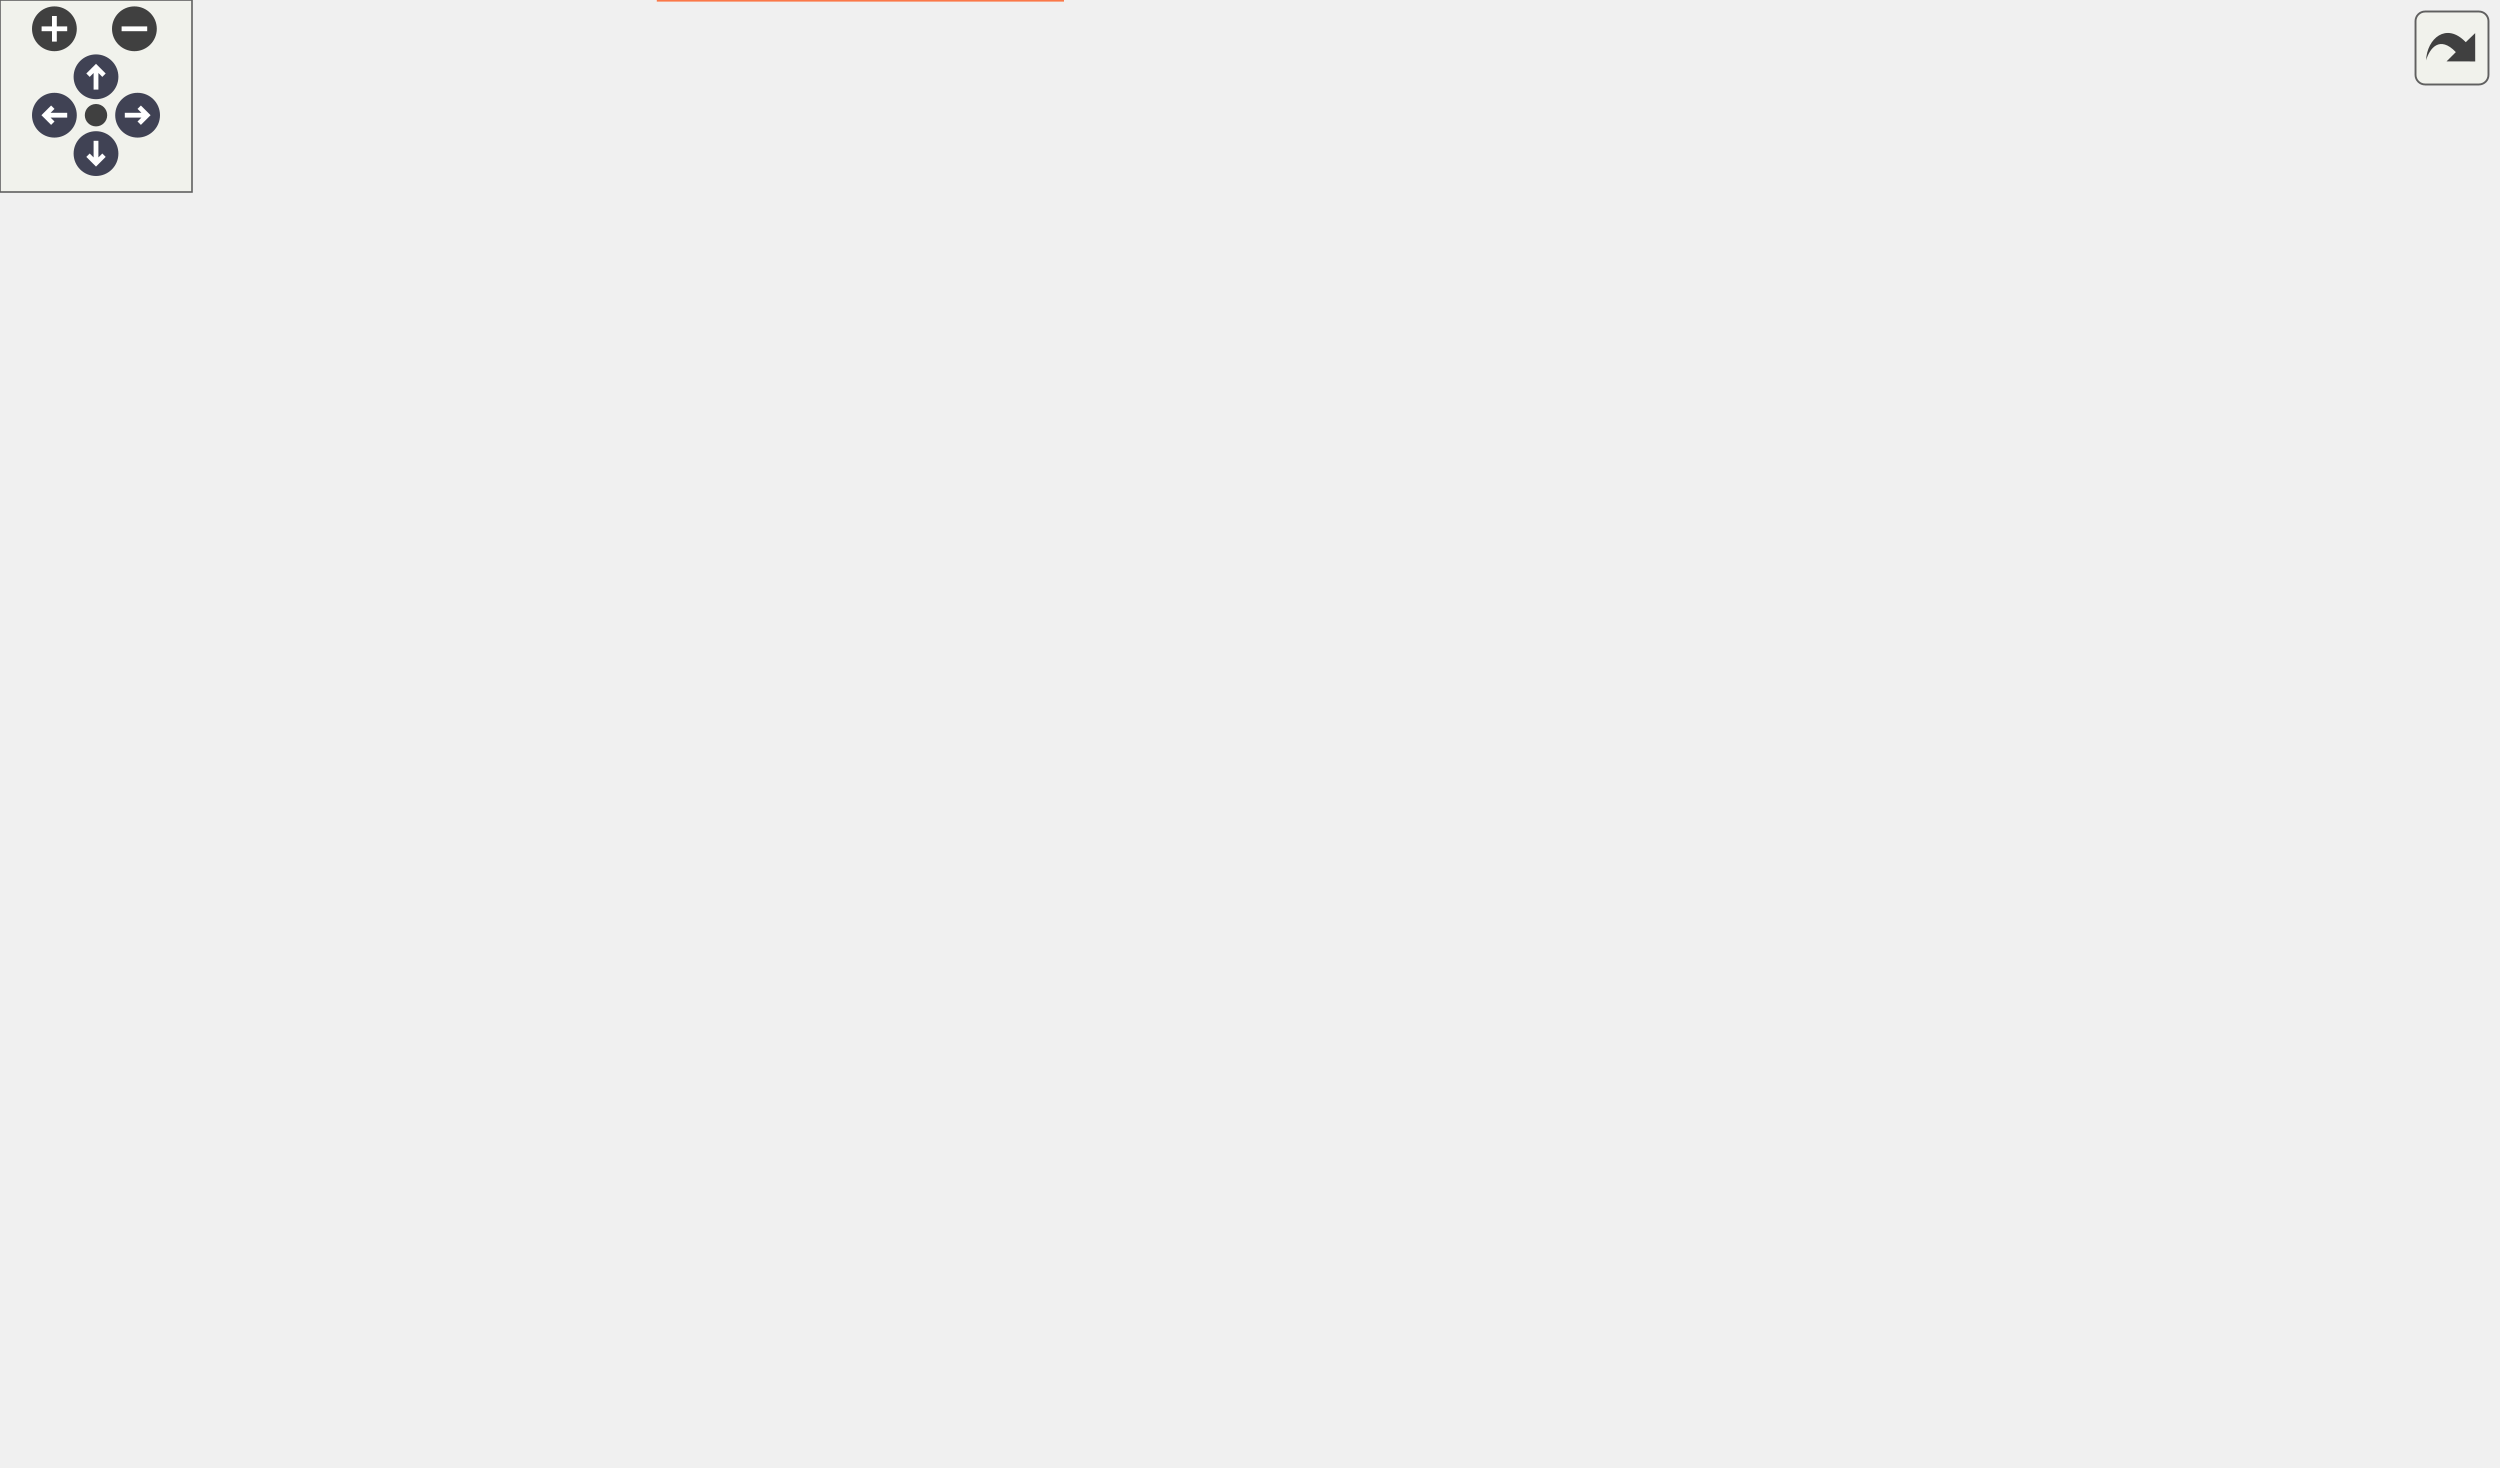
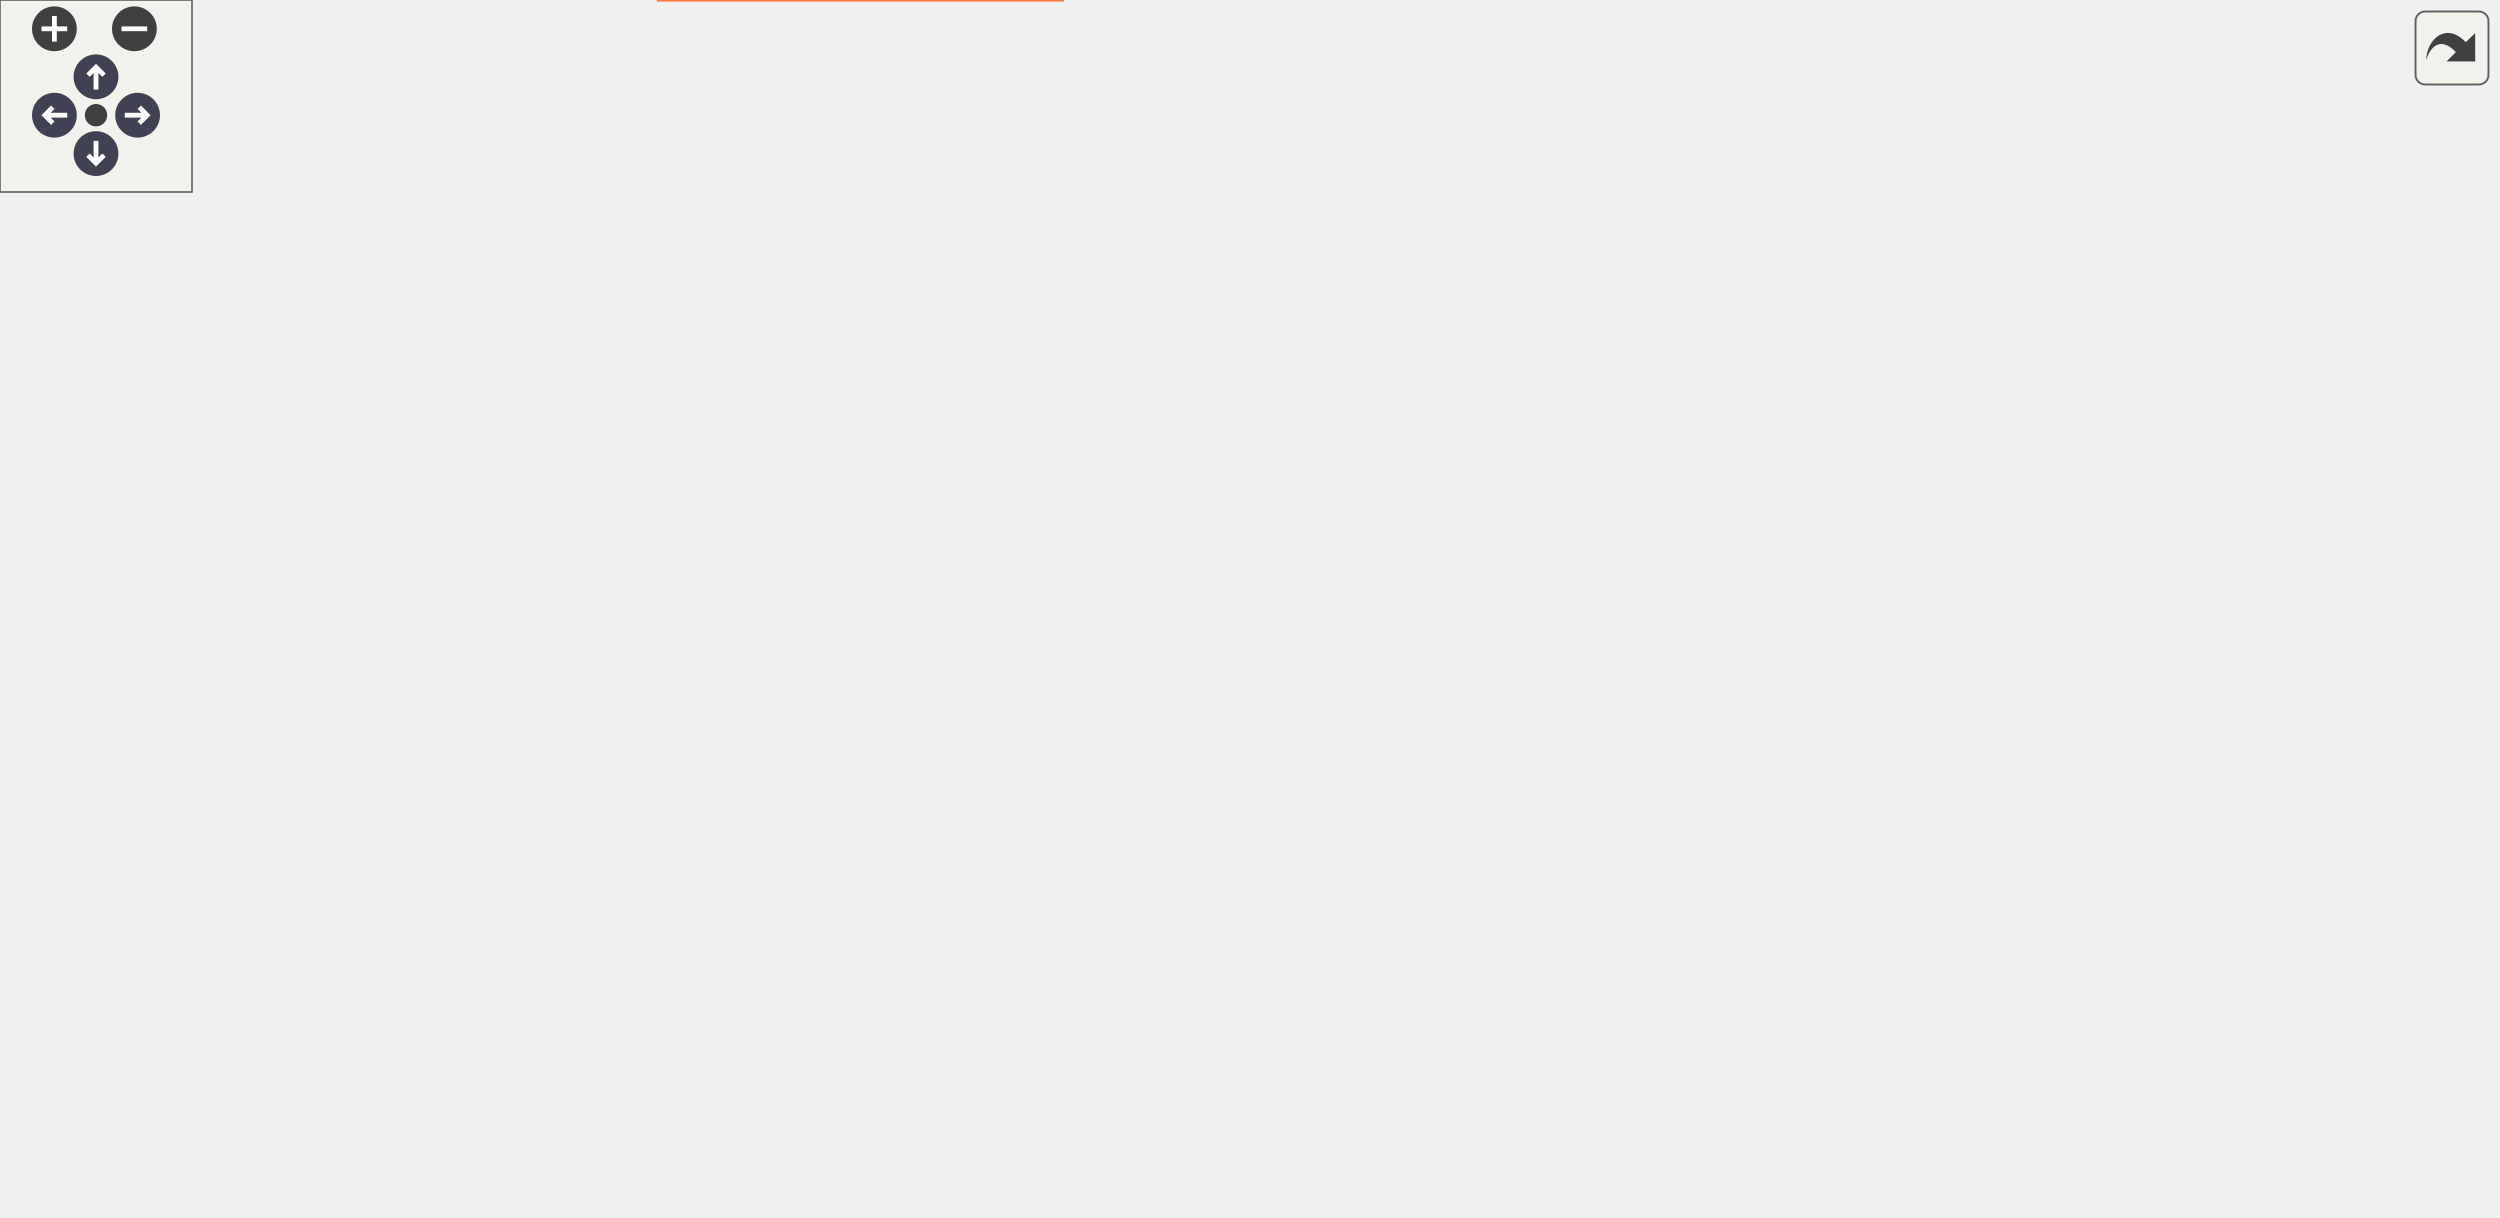
<svg xmlns="http://www.w3.org/2000/svg" xmlns:xlink="http://www.w3.org/1999/xlink" id="main" version="1.1" xml:space="preserve">
  <style type="text/css">
.node, .edge {opacity: 0.7;}
.node.selected, .edge.selected {opacity: 1;}
.edge:hover path { stroke: red; }
.edge:hover polygon { stroke: red; fill: red; }
</style>
  <defs>
    <circle id="rim" cx="0" cy="0" r="7" />
    <circle id="rim2" cx="0" cy="0" r="3.5" />
    <g id="zoomPlus">
      <use xlink:href="#rim" fill="#404040">
        <set attributeName="fill" to="#808080" begin="zoomplus.mouseover" end="zoomplus.mouseout" />
      </use>
      <path d="M-4,0h8M0,-4v8" fill="none" stroke="white" stroke-width="1.5" pointer-events="none" />
    </g>
    <g id="zoomMin">
      <use xlink:href="#rim" fill="#404040">
        <set attributeName="fill" to="#808080" begin="zoomminus.mouseover" end="zoomminus.mouseout" />
      </use>
      <path d="M-4,0h8" fill="none" stroke="white" stroke-width="1.5" pointer-events="none" />
    </g>
    <g id="arrowUp" transform="translate(30 24)">
      <use xlink:href="#rim" />
      <path pointer-events="none" fill="none" stroke="white" stroke-width="1.5" d="M0,-3.0v7 M-2.5,-0.5L0,-3.0L2.5,-0.5" />
    </g>
    <g id="arrowRight" transform="rotate(90) translate(36 -43)">
      <use xlink:href="#rim" />
      <path pointer-events="none" fill="none" stroke="white" stroke-width="1.5" d="M0,-3.0v7 M-2.5,-0.5L0,-3.0L2.5,-0.5" />
    </g>
    <g id="arrowDown" transform="rotate(180) translate(-30 -48)">
      <use xlink:href="#rim" />
      <path pointer-events="none" fill="none" stroke="white" stroke-width="1.5" d="M0,-3.0v7 M-2.5,-0.5L0,-3.0L2.5,-0.5" />
    </g>
    <g id="arrowLeft" transform="rotate(270) translate(-36 17)">
      <use xlink:href="#rim" />
      <path pointer-events="none" fill="none" stroke="white" stroke-width="1.5" d="M0,-3.0v7 M-2.5,-0.5L0,-3.0L2.5,-0.5" />
    </g>
    <g id="resetDef">
      <use xlink:href="#rim2" fill="#404040">
        <set attributeName="fill" to="#808080" begin="reset.mouseover" end="reset.mouseout" />
      </use>
    </g>
  </defs>
  <svg id="graph" class="graph">
    <g id="viewport">
      <g id="Node000001" class="node">
        <g id="a_Node000001">
          <a xlink:title=" ">
            <polygon fill="#999999" stroke="#666666" points="536.25,-54.75 436.25,-54.75 436.25,-34 536.25,-34 536.25,-54.75" />
            <text text-anchor="middle" x="486.25" y="-41.25" font-family="Helvetica,sans-Serif" font-size="10.00">spdk_nvmf_qpair</text>
          </a>
        </g>
      </g>
      <g id="Node000015" class="node">
        <g id="a_Node000015">
          <a xlink:href="structspdk__nvmf__request.html" target="_top" xlink:title=" ">
-             <polygon fill="white" stroke="#bfbfbf" points="780.25,-241.75 668.25,-241.75 668.25,-221 780.25,-221 780.25,-241.75" />
-             <text text-anchor="middle" x="724.25" y="-228.25" font-family="Helvetica,sans-Serif" font-size="10.00">spdk_nvmf_request</text>
+             <polygon fill="white" stroke="#bfbfbf" points="780.25,-202.75 668.25,-202.75 668.25,-182 780.25,-182 780.25,-202.75" />
+             <text text-anchor="middle" x="724.25" y="-189.25" font-family="Helvetica,sans-Serif" font-size="10.00">spdk_nvmf_request</text>
          </a>
        </g>
      </g>
      <g id="edge7_Node000015_Node000001" class="edge">
        <g id="a_edge7_Node000015_Node000001">
          <a xlink:title=" ">
-             <path fill="none" stroke="#9a32cd" stroke-dasharray="5,2" d="M548.1,-34.01C581.2,-31.71 621.19,-34.75 650.25,-55.62 706.87,-96.3 719.75,-189.32 722.52,-220.76" />
-             <polygon fill="#9a32cd" stroke="#9a32cd" points="547.87,-30.51 538.22,-34.88 548.49,-37.48 547.87,-30.51" />
+             <path fill="none" stroke="#9a32cd" stroke-dasharray="5,2" d="M547.7,-35.09C580.5,-33.18 620.33,-36.25 650.25,-55.62 696.56,-85.61 715.51,-155.26 721.23,-181.83" />
+             <polygon fill="#9a32cd" stroke="#9a32cd" points="547.63,-31.58 537.93,-35.83 548.17,-38.56 547.63,-31.58" />
          </a>
        </g>
        <text text-anchor="middle" x="612.75" y="-58.62" font-family="Helvetica,sans-Serif" font-size="10.00" fill="grey"> qpair</text>
      </g>
      <g id="Node000002" class="node">
        <g id="a_Node000002">
          <a xlink:href="structspdk__nvmf__transport.html" target="_top" xlink:title=" ">
            <polygon fill="white" stroke="#bfbfbf" points="328.62,-92.75 209.12,-92.75 209.12,-72 328.62,-72 328.62,-92.75" />
            <text text-anchor="middle" x="268.88" y="-79.25" font-family="Helvetica,sans-Serif" font-size="10.00">spdk_nvmf_transport</text>
          </a>
        </g>
      </g>
      <g id="edge1_Node000001_Node000002" class="edge">
        <g id="a_edge1_Node000001_Node000002">
          <a xlink:title=" ">
            <path fill="none" stroke="#9a32cd" stroke-dasharray="5,2" d="M318.51,-68.73C328.85,-66.13 339.74,-63.6 350,-61.62 378.24,-56.19 410.14,-52.03 435.87,-49.16" />
            <polygon fill="#9a32cd" stroke="#9a32cd" points="317.83,-65.29 309.02,-71.19 319.58,-72.07 317.83,-65.29" />
          </a>
        </g>
        <text text-anchor="middle" x="373.62" y="-64.62" font-family="Helvetica,sans-Serif" font-size="10.00" fill="grey"> transport</text>
      </g>
      <g id="Node000003" class="node">
        <g id="a_Node000003">
          <a xlink:href="structspdk__nvmf__transport__ops.html" target="_top" xlink:title=" ">
            <polygon fill="white" stroke="orangered" points="557.25,-93.75 415.25,-93.75 415.25,-73 557.25,-73 557.25,-93.75" />
            <text text-anchor="middle" x="486.25" y="-80.25" font-family="Helvetica,sans-Serif" font-size="10.00">spdk_nvmf_transport_ops</text>
          </a>
        </g>
      </g>
      <g id="edge3_Node000003_Node000002" class="edge">
        <g id="a_edge3_Node000003_Node000002">
          <a xlink:title=" ">
            <path fill="none" stroke="#9a32cd" stroke-dasharray="5,2" d="M340.23,-79.82C343.54,-79.75 346.8,-79.68 350,-79.62 371,-79.26 376.25,-79.18 397.25,-79.62 403.06,-79.75 409.08,-79.92 415.13,-80.12" />
            <polygon fill="#9a32cd" stroke="#9a32cd" points="340.36,-76.32 330.45,-80.08 340.54,-83.32 340.36,-76.32" />
          </a>
        </g>
        <text text-anchor="middle" x="373.62" y="-82.62" font-family="Helvetica,sans-Serif" font-size="10.00" fill="grey"> create</text>
      </g>
      <g id="edge2_Node000002_Node000003" class="edge">
        <g id="a_edge2_Node000002_Node000003">
          <a xlink:title=" ">
            <path fill="none" stroke="#9a32cd" stroke-dasharray="5,2" d="M410.58,-95.44C390.88,-97.28 369.65,-98.08 350,-96.38 341.7,-95.66 332.97,-94.52 324.45,-93.21" />
            <polygon fill="#9a32cd" stroke="#9a32cd" points="410.88,-98.93 420.46,-94.4 410.15,-91.96 410.88,-98.93" />
          </a>
        </g>
        <text text-anchor="middle" x="373.62" y="-99.62" font-family="Helvetica,sans-Serif" font-size="10.00" fill="grey"> ops</text>
      </g>
      <g id="Node000011" class="node">
        <g id="a_Node000011">
          <a xlink:href="structspdk__nvmf__transport__opts.html" target="_top" xlink:title=" ">
            <polygon fill="white" stroke="orangered" points="145.75,-92.75 0,-92.75 0,-72 145.75,-72 145.75,-92.75" />
            <text text-anchor="middle" x="72.88" y="-79.25" font-family="Helvetica,sans-Serif" font-size="10.00">spdk_nvmf_transport_opts</text>
          </a>
        </g>
      </g>
      <g id="edge4_Node000002_Node000011" class="edge">
        <g id="a_edge4_Node000002_Node000011">
          <a xlink:title=" ">
            <path fill="none" stroke="#9a32cd" stroke-dasharray="5,2" d="M157.4,-82.38C174.73,-82.38 192.65,-82.38 208.88,-82.38" />
            <polygon fill="#9a32cd" stroke="#9a32cd" points="157.63,-78.88 147.63,-82.38 157.63,-85.88 157.63,-78.88" />
          </a>
        </g>
        <text text-anchor="middle" x="175.75" y="-85.62" font-family="Helvetica,sans-Serif" font-size="10.00" fill="grey"> opts</text>
      </g>
      <g id="Node000009" class="node">
        <g id="a_Node000009">
          <a xlink:href="structspdk__nvmf__poll__group.html" target="_top" xlink:title=" ">
            <polygon fill="white" stroke="orangered" points="332,-20.75 205.75,-20.75 205.75,0 332,0 332,-20.75" />
            <text text-anchor="middle" x="268.88" y="-7.25" font-family="Helvetica,sans-Serif" font-size="10.00">spdk_nvmf_poll_group</text>
          </a>
        </g>
      </g>
      <g id="edge5_Node000001_Node000009" class="edge">
        <g id="a_edge5_Node000001_Node000009">
          <a xlink:title=" ">
            <path fill="none" stroke="#9a32cd" stroke-dasharray="5,2" d="M343.88,-6.78C361.48,-7.12 380.13,-8.45 397.25,-11.62 420.33,-15.9 445.29,-25.73 462.71,-33.51" />
            <polygon fill="#9a32cd" stroke="#9a32cd" points="344.02,-3.28 334,-6.71 343.97,-10.28 344.02,-3.28" />
          </a>
        </g>
        <text text-anchor="middle" x="373.62" y="-15.62" font-family="Helvetica,sans-Serif" font-size="10.00" fill="grey"> group</text>
      </g>
      <g id="edge6_Node000001_Node000015" class="edge">
        <g id="a_edge6_Node000001_Node000015">
          <a xlink:title=" ">
-             <path fill="none" stroke="#9a32cd" stroke-dasharray="5,2" d="M712.45,-210.48C699.78,-187.37 677.07,-149.97 650.25,-123.88 615.08,-89.66 601.98,-84.55 557.25,-64.38 549.42,-60.84 540.8,-57.77 532.38,-55.17" />
-             <polygon fill="#9a32cd" stroke="#9a32cd" points="709.32,-212.06 717.12,-219.23 715.49,-208.76 709.32,-212.06" />
-           </a>
-         </g>
-         <text text-anchor="middle" x="612.75" y="-139.38" font-family="Helvetica,sans-Serif" font-size="10.00" fill="grey"> connect_req</text>
-         <text text-anchor="middle" x="612.75" y="-126.62" font-family="Helvetica,sans-Serif" font-size="10.00" fill="grey">first_fused_req</text>
-       </g>
-       <g id="edge13_Node000015_Node000015" class="edge">
-         <g id="a_edge13_Node000015_Node000015">
-           <a xlink:title=" ">
-             <path fill="none" stroke="#9a32cd" stroke-dasharray="5,2" d="M704.86,-253.56C707.61,-257.23 714.07,-259.75 724.25,-259.75 743.41,-259.75 749.4,-250.81 742.22,-242.15" />
-             <polygon fill="#9a32cd" stroke="#9a32cd" points="708.33,-254.01 706.1,-243.65 701.39,-253.14 708.33,-254.01" />
-           </a>
-         </g>
-         <text text-anchor="middle" x="724.25" y="-288.5" font-family="Helvetica,sans-Serif" font-size="10.00" fill="grey"> cmd_cb_fn</text>
-         <text text-anchor="middle" x="724.25" y="-275.75" font-family="Helvetica,sans-Serif" font-size="10.00" fill="grey">first_fused_req</text>
-         <text text-anchor="middle" x="724.25" y="-263" font-family="Helvetica,sans-Serif" font-size="10.00" fill="grey">req_to_abort</text>
+             <path fill="none" stroke="#9a32cd" stroke-dasharray="5,2" d="M706.69,-173.13C692.63,-157.44 671.4,-135.27 650.25,-118.88 612.39,-89.52 601.3,-83.22 557.25,-64.38 549.12,-60.9 540.2,-57.82 531.53,-55.2" />
+             <polygon fill="#9a32cd" stroke="#9a32cd" points="703.86,-175.2 713.09,-180.39 709.11,-170.57 703.86,-175.2" />
+           </a>
+         </g>
+         <text text-anchor="middle" x="612.75" y="-134.38" font-family="Helvetica,sans-Serif" font-size="10.00" fill="grey"> connect_req</text>
+         <text text-anchor="middle" x="612.75" y="-121.62" font-family="Helvetica,sans-Serif" font-size="10.00" fill="grey">first_fused_req</text>
+       </g>
+       <g id="edge11_Node000015_Node000015" class="edge">
+         <g id="a_edge11_Node000015_Node000015">
+           <a xlink:title=" ">
+             <path fill="none" stroke="#9a32cd" stroke-dasharray="5,2" d="M704.86,-214.56C707.61,-218.23 714.07,-220.75 724.25,-220.75 743.41,-220.75 749.4,-211.81 742.22,-203.15" />
+             <polygon fill="#9a32cd" stroke="#9a32cd" points="708.33,-215.01 706.1,-204.65 701.39,-214.14 708.33,-215.01" />
+           </a>
+         </g>
+         <text text-anchor="middle" x="724.25" y="-249.5" font-family="Helvetica,sans-Serif" font-size="10.00" fill="grey"> cmd_cb_fn</text>
+         <text text-anchor="middle" x="724.25" y="-236.75" font-family="Helvetica,sans-Serif" font-size="10.00" fill="grey">first_fused_req</text>
+         <text text-anchor="middle" x="724.25" y="-224" font-family="Helvetica,sans-Serif" font-size="10.00" fill="grey">req_to_abort</text>
      </g>
      <g id="Node000016" class="node">
        <g id="a_Node000016">
          <a xlink:href="unionnvmf__h2c__msg.html" target="_top" xlink:title=" ">
-             <polygon fill="white" stroke="orangered" points="531.38,-397.75 441.12,-397.75 441.12,-377 531.38,-377 531.38,-397.75" />
-             <text text-anchor="middle" x="486.25" y="-384.25" font-family="Helvetica,sans-Serif" font-size="10.00">nvmf_h2c_msg</text>
+             <polygon fill="white" stroke="orangered" points="531.38,-319.75 441.12,-319.75 441.12,-299 531.38,-299 531.38,-319.75" />
+             <text text-anchor="middle" x="486.25" y="-306.25" font-family="Helvetica,sans-Serif" font-size="10.00">nvmf_h2c_msg</text>
          </a>
        </g>
      </g>
      <g id="edge8_Node000015_Node000016" class="edge">
        <g id="a_edge8_Node000015_Node000016">
          <a xlink:title=" ">
-             <path fill="none" stroke="#9a32cd" stroke-dasharray="5,2" d="M542.67,-387.64C576.49,-385.26 619.06,-377.46 650.25,-355.38 691.22,-326.35 712.86,-266.46 720.26,-242.07" />
-             <polygon fill="#9a32cd" stroke="#9a32cd" points="542.87,-384.12 533.08,-388.17 543.25,-391.11 542.87,-384.12" />
-           </a>
-         </g>
-         <text text-anchor="middle" x="612.75" y="-386.62" font-family="Helvetica,sans-Serif" font-size="10.00" fill="grey"> cmd</text>
+             <path fill="none" stroke="#9a32cd" stroke-dasharray="5,2" d="M543.09,-306.06C576.11,-302.06 617.7,-293.34 650.25,-274.38 681.05,-256.43 705.8,-220.95 716.91,-203.13" />
+             <polygon fill="#9a32cd" stroke="#9a32cd" points="542.87,-302.57 533.31,-307.13 543.62,-309.53 542.87,-302.57" />
+           </a>
+         </g>
+         <text text-anchor="middle" x="612.75" y="-302.62" font-family="Helvetica,sans-Serif" font-size="10.00" fill="grey"> cmd</text>
      </g>
      <g id="Node000049" class="node">
        <g id="a_Node000049">
          <a xlink:href="unionnvmf__c2h__msg.html" target="_top" xlink:title=" ">
-             <polygon fill="white" stroke="orangered" points="531.38,-358.75 441.12,-358.75 441.12,-338 531.38,-338 531.38,-358.75" />
-             <text text-anchor="middle" x="486.25" y="-345.25" font-family="Helvetica,sans-Serif" font-size="10.00">nvmf_c2h_msg</text>
+             <polygon fill="white" stroke="orangered" points="531.38,-280.75 441.12,-280.75 441.12,-260 531.38,-260 531.38,-280.75" />
+             <text text-anchor="middle" x="486.25" y="-267.25" font-family="Helvetica,sans-Serif" font-size="10.00">nvmf_c2h_msg</text>
          </a>
        </g>
      </g>
      <g id="edge9_Node000015_Node000049" class="edge">
        <g id="a_edge9_Node000015_Node000049">
          <a xlink:title=" ">
-             <path fill="none" stroke="#9a32cd" stroke-dasharray="5,2" d="M543.09,-345.06C576.11,-341.06 617.7,-332.34 650.25,-313.38 681.05,-295.43 705.8,-259.95 716.91,-242.13" />
-             <polygon fill="#9a32cd" stroke="#9a32cd" points="542.87,-341.57 533.31,-346.13 543.62,-348.53 542.87,-341.57" />
-           </a>
-         </g>
-         <text text-anchor="middle" x="612.75" y="-341.62" font-family="Helvetica,sans-Serif" font-size="10.00" fill="grey"> rsp</text>
+             <path fill="none" stroke="#9a32cd" stroke-dasharray="5,2" d="M542.69,-264.1C574.89,-259.25 615.78,-250.99 650.25,-237.38 672.27,-228.68 695.1,-213.43 709.23,-203.12" />
+             <polygon fill="#9a32cd" stroke="#9a32cd" points="542.59,-260.58 533.19,-265.46 543.59,-267.5 542.59,-260.58" />
+           </a>
+         </g>
+         <text text-anchor="middle" x="612.75" y="-260.62" font-family="Helvetica,sans-Serif" font-size="10.00" fill="grey"> rsp</text>
      </g>
      <g id="Node000054" class="node">
        <g id="a_Node000054">
-           <a xlink:href="structspdk__nvmf__stripped__data.html" target="_top" xlink:title=" ">
-             <polygon fill="white" stroke="#bfbfbf" points="557.25,-319.75 415.25,-319.75 415.25,-299 557.25,-299 557.25,-319.75" />
-             <text text-anchor="middle" x="486.25" y="-306.25" font-family="Helvetica,sans-Serif" font-size="10.00">spdk_nvmf_stripped_data</text>
-           </a>
-         </g>
-       </g>
-       <g id="edge10_Node000015_Node000054" class="edge">
-         <g id="a_edge10_Node000015_Node000054">
-           <a xlink:title=" ">
-             <path fill="none" stroke="#9a32cd" stroke-dasharray="5,2" d="M568.62,-298.72C595.22,-293.71 624.52,-286.54 650.25,-276.38 672.27,-267.68 695.1,-252.43 709.23,-242.12" />
-             <polygon fill="#9a32cd" stroke="#9a32cd" points="568.12,-295.25 558.9,-300.46 569.36,-302.14 568.12,-295.25" />
-           </a>
-         </g>
-         <text text-anchor="middle" x="612.75" y="-299.62" font-family="Helvetica,sans-Serif" font-size="10.00" fill="grey"> stripped_data</text>
-       </g>
-       <g id="Node000055" class="node">
-         <g id="a_Node000055">
-           <a xlink:href="structspdk__nvmf__dif__info.html" target="_top" xlink:title=" ">
-             <polygon fill="white" stroke="orangered" points="542.25,-280.75 430.25,-280.75 430.25,-260 542.25,-260 542.25,-280.75" />
-             <text text-anchor="middle" x="486.25" y="-267.25" font-family="Helvetica,sans-Serif" font-size="10.00">spdk_nvmf_dif_info</text>
-           </a>
-         </g>
-       </g>
-       <g id="edge11_Node000015_Node000055" class="edge">
-         <g id="a_edge11_Node000015_Node000055">
-           <a xlink:title=" ">
-             <path fill="none" stroke="#9a32cd" stroke-dasharray="5,2" d="M553.61,-262.86C583.28,-259.13 618.62,-254.18 650.25,-248.38 659.85,-246.61 670.09,-244.43 679.77,-242.21" />
-             <polygon fill="#9a32cd" stroke="#9a32cd" points="553.53,-259.35 544.04,-264.05 554.39,-266.29 553.53,-259.35" />
-           </a>
-         </g>
-         <text text-anchor="middle" x="612.75" y="-262.62" font-family="Helvetica,sans-Serif" font-size="10.00" fill="grey"> dif</text>
-       </g>
-       <g id="Node000057" class="node">
-         <g id="a_Node000057">
          <a xlink:href="structspdk__bdev__io__wait__entry.html" target="_top" xlink:title="Structure to register a callback when an spdk_bdev_io becomes available.">
            <polygon fill="#fff0f0" stroke="red" points="556.12,-241.75 416.38,-241.75 416.38,-221 556.12,-221 556.12,-241.75" />
            <text text-anchor="middle" x="486.25" y="-228.25" font-family="Helvetica,sans-Serif" font-size="10.00">spdk_bdev_io_wait_entry</text>
          </a>
        </g>
      </g>
-       <g id="edge12_Node000015_Node000057" class="edge">
-         <g id="a_edge12_Node000015_Node000057">
-           <a xlink:title=" ">
-             <path fill="none" stroke="#9a32cd" stroke-dasharray="5,2" d="M567.91,-231.38C600.85,-231.38 638.12,-231.38 667.89,-231.38" />
-             <polygon fill="#9a32cd" stroke="#9a32cd" points="567.98,-227.88 557.98,-231.38 567.98,-234.88 567.98,-227.88" />
-           </a>
-         </g>
-         <text text-anchor="middle" x="612.75" y="-234.62" font-family="Helvetica,sans-Serif" font-size="10.00" fill="grey"> bdev_io_wait</text>
-       </g>
-       <g id="Node000068" class="node">
-         <g id="a_Node000068">
+       <g id="edge10_Node000015_Node000054" class="edge">
+         <g id="a_edge10_Node000015_Node000054">
+           <a xlink:title=" ">
+             <path fill="none" stroke="#9a32cd" stroke-dasharray="5,2" d="M567.6,-222.07C594.01,-218.6 623.46,-214.29 650.25,-209.38 659.85,-207.61 670.09,-205.43 679.77,-203.21" />
+             <polygon fill="#9a32cd" stroke="#9a32cd" points="567.45,-218.56 557.98,-223.31 568.35,-225.5 567.45,-218.56" />
+           </a>
+         </g>
+         <text text-anchor="middle" x="612.75" y="-223.62" font-family="Helvetica,sans-Serif" font-size="10.00" fill="grey"> bdev_io_wait</text>
+       </g>
+       <g id="Node000065" class="node">
+         <g id="a_Node000065">
          <a xlink:href="structspdk__bdev__io.html" target="_top" xlink:title=" ">
            <polygon fill="white" stroke="orangered" points="527.62,-202.75 444.88,-202.75 444.88,-182 527.62,-182 527.62,-202.75" />
            <text text-anchor="middle" x="486.25" y="-189.25" font-family="Helvetica,sans-Serif" font-size="10.00">spdk_bdev_io</text>
          </a>
        </g>
      </g>
-       <g id="edge14_Node000015_Node000068" class="edge">
-         <g id="a_edge14_Node000015_Node000068">
-           <a xlink:title=" ">
-             <path fill="none" stroke="#9a32cd" stroke-dasharray="5,2" d="M539.29,-198.27C571.39,-202.2 613.34,-207.89 650.25,-214.62 659.59,-216.33 669.54,-218.42 678.99,-220.55" />
-             <polygon fill="#9a32cd" stroke="#9a32cd" points="539.79,-194.8 529.44,-197.08 538.95,-201.75 539.79,-194.8" />
-           </a>
-         </g>
-         <text text-anchor="middle" x="612.75" y="-217.62" font-family="Helvetica,sans-Serif" font-size="10.00" fill="grey"> zcopy_bdev_io</text>
-       </g>
-       <g id="Node000078" class="node">
-         <g id="a_Node000078">
+       <g id="edge12_Node000015_Node000065" class="edge">
+         <g id="a_edge12_Node000015_Node000065">
+           <a xlink:title=" ">
+             <path fill="none" stroke="#9a32cd" stroke-dasharray="5,2" d="M539.45,-192.38C577.54,-192.38 629.08,-192.38 667.89,-192.38" />
+             <polygon fill="#9a32cd" stroke="#9a32cd" points="539.6,-188.88 529.6,-192.38 539.6,-195.88 539.6,-188.88" />
+           </a>
+         </g>
+         <text text-anchor="middle" x="612.75" y="-195.62" font-family="Helvetica,sans-Serif" font-size="10.00" fill="grey"> zcopy_bdev_io</text>
+       </g>
+       <g id="Node000076" class="node">
+         <g id="a_Node000076">
          <a xlink:href="structspdk__iobuf__entry.html" target="_top" xlink:title="iobuf queue entry">
            <polygon fill="white" stroke="#666666" points="536.25,-132.75 436.25,-132.75 436.25,-112 536.25,-112 536.25,-132.75" />
            <text text-anchor="middle" x="486.25" y="-119.25" font-family="Helvetica,sans-Serif" font-size="10.00">spdk_iobuf_entry</text>
          </a>
        </g>
      </g>
-       <g id="edge15_Node000015_Node000078" class="edge">
-         <g id="a_edge15_Node000015_Node000078">
-           <a xlink:title=" ">
-             <path fill="none" stroke="#9a32cd" stroke-dasharray="5,2" d="M530.28,-137.01C563.67,-148.92 610.76,-166.92 650.25,-186.62 670.74,-196.84 692.99,-210.96 707.47,-220.59" />
-             <polygon fill="#9a32cd" stroke="#9a32cd" points="531.54,-133.74 520.94,-133.72 529.21,-140.34 531.54,-133.74" />
-           </a>
-         </g>
-         <text text-anchor="middle" x="612.75" y="-189.62" font-family="Helvetica,sans-Serif" font-size="10.00" fill="grey"> entry</text>
-       </g>
-       <g id="edge16_Node000078_Node000078" class="edge">
-         <g id="a_edge16_Node000078_Node000078">
+       <g id="edge13_Node000015_Node000076" class="edge">
+         <g id="a_edge13_Node000015_Node000076">
+           <a xlink:title=" ">
+             <path fill="none" stroke="#9a32cd" stroke-dasharray="5,2" d="M534.79,-136.48C579.71,-149.8 646.12,-169.5 686.94,-181.6" />
+             <polygon fill="#9a32cd" stroke="#9a32cd" points="535.9,-133.15 525.32,-133.67 533.91,-139.87 535.9,-133.15" />
+           </a>
+         </g>
+         <text text-anchor="middle" x="612.75" y="-172.62" font-family="Helvetica,sans-Serif" font-size="10.00" fill="grey"> entry</text>
+       </g>
+       <g id="edge14_Node000076_Node000076" class="edge">
+         <g id="a_edge14_Node000076_Node000076">
          <a xlink:title=" ">
            <path fill="none" stroke="#9a32cd" stroke-dasharray="5,2" d="M466.67,-144.56C469.44,-148.23 475.97,-150.75 486.25,-150.75 505.61,-150.75 511.66,-141.81 504.4,-133.15" />
            <polygon fill="#9a32cd" stroke="#9a32cd" points="470.14,-145.01 467.91,-134.65 463.19,-144.13 470.14,-145.01" />
          </a>
        </g>
        <text text-anchor="middle" x="486.25" y="-154" font-family="Helvetica,sans-Serif" font-size="10.00" fill="grey"> cb_fn</text>
      </g>
    </g>
  </svg>
  <g id="navigator" transform="translate(0 0)" fill="#404254">
    <rect fill="#f2f5e9" fill-opacity="0.5" stroke="#606060" stroke-width=".5" x="0" y="0" width="60" height="60" />
    <use id="zoomplus" xlink:href="#zoomPlus" x="17" y="9" />
    <use id="zoomminus" xlink:href="#zoomMin" x="42" y="9" />
    <use id="reset" xlink:href="#resetDef" x="30" y="36" />
    <use id="arrowup" xlink:href="#arrowUp" x="0" y="0" />
    <use id="arrowright" xlink:href="#arrowRight" x="0" y="0" />
    <use id="arrowdown" xlink:href="#arrowDown" x="0" y="0" />
    <use id="arrowleft" xlink:href="#arrowLeft" x="0" y="0" />
  </g>
  <svg viewBox="0 0 15 15" width="100%" height="30px" preserveAspectRatio="xMaxYMin meet">
    <g id="arrow_out" transform="scale(0.3 0.3)">
      <a xlink:href="structspdk__nvmf__qpair__coll__graph_org.svg" target="_base">
        <rect id="button" ry="5" rx="5" y="6" x="6" height="38" width="38" fill="#f2f5e9" fill-opacity="0.5" stroke="#606060" stroke-width="1.0" />
        <path id="arrow" d="M 11.5,31.437 C 11.94,20.098 22.043,11.323 32.159,21.979 L 37.069,17.246 C 37.069,17.246 37.088,32 37.088,32 L 22.16,31.978 C 22.16,31.978 26.998,27.14 26.998,27.14 C 18.529,18.264 13.292,25.23 11.5,31.437 z" style="fill:#404040;" />
      </a>
    </g>
  </svg>
  <style type="text/css">

[data-mouse-over-selected='false'] { opacity: 0.7; }
[data-mouse-over-selected='true']  { opacity: 1.0; }

</style>
</svg>
